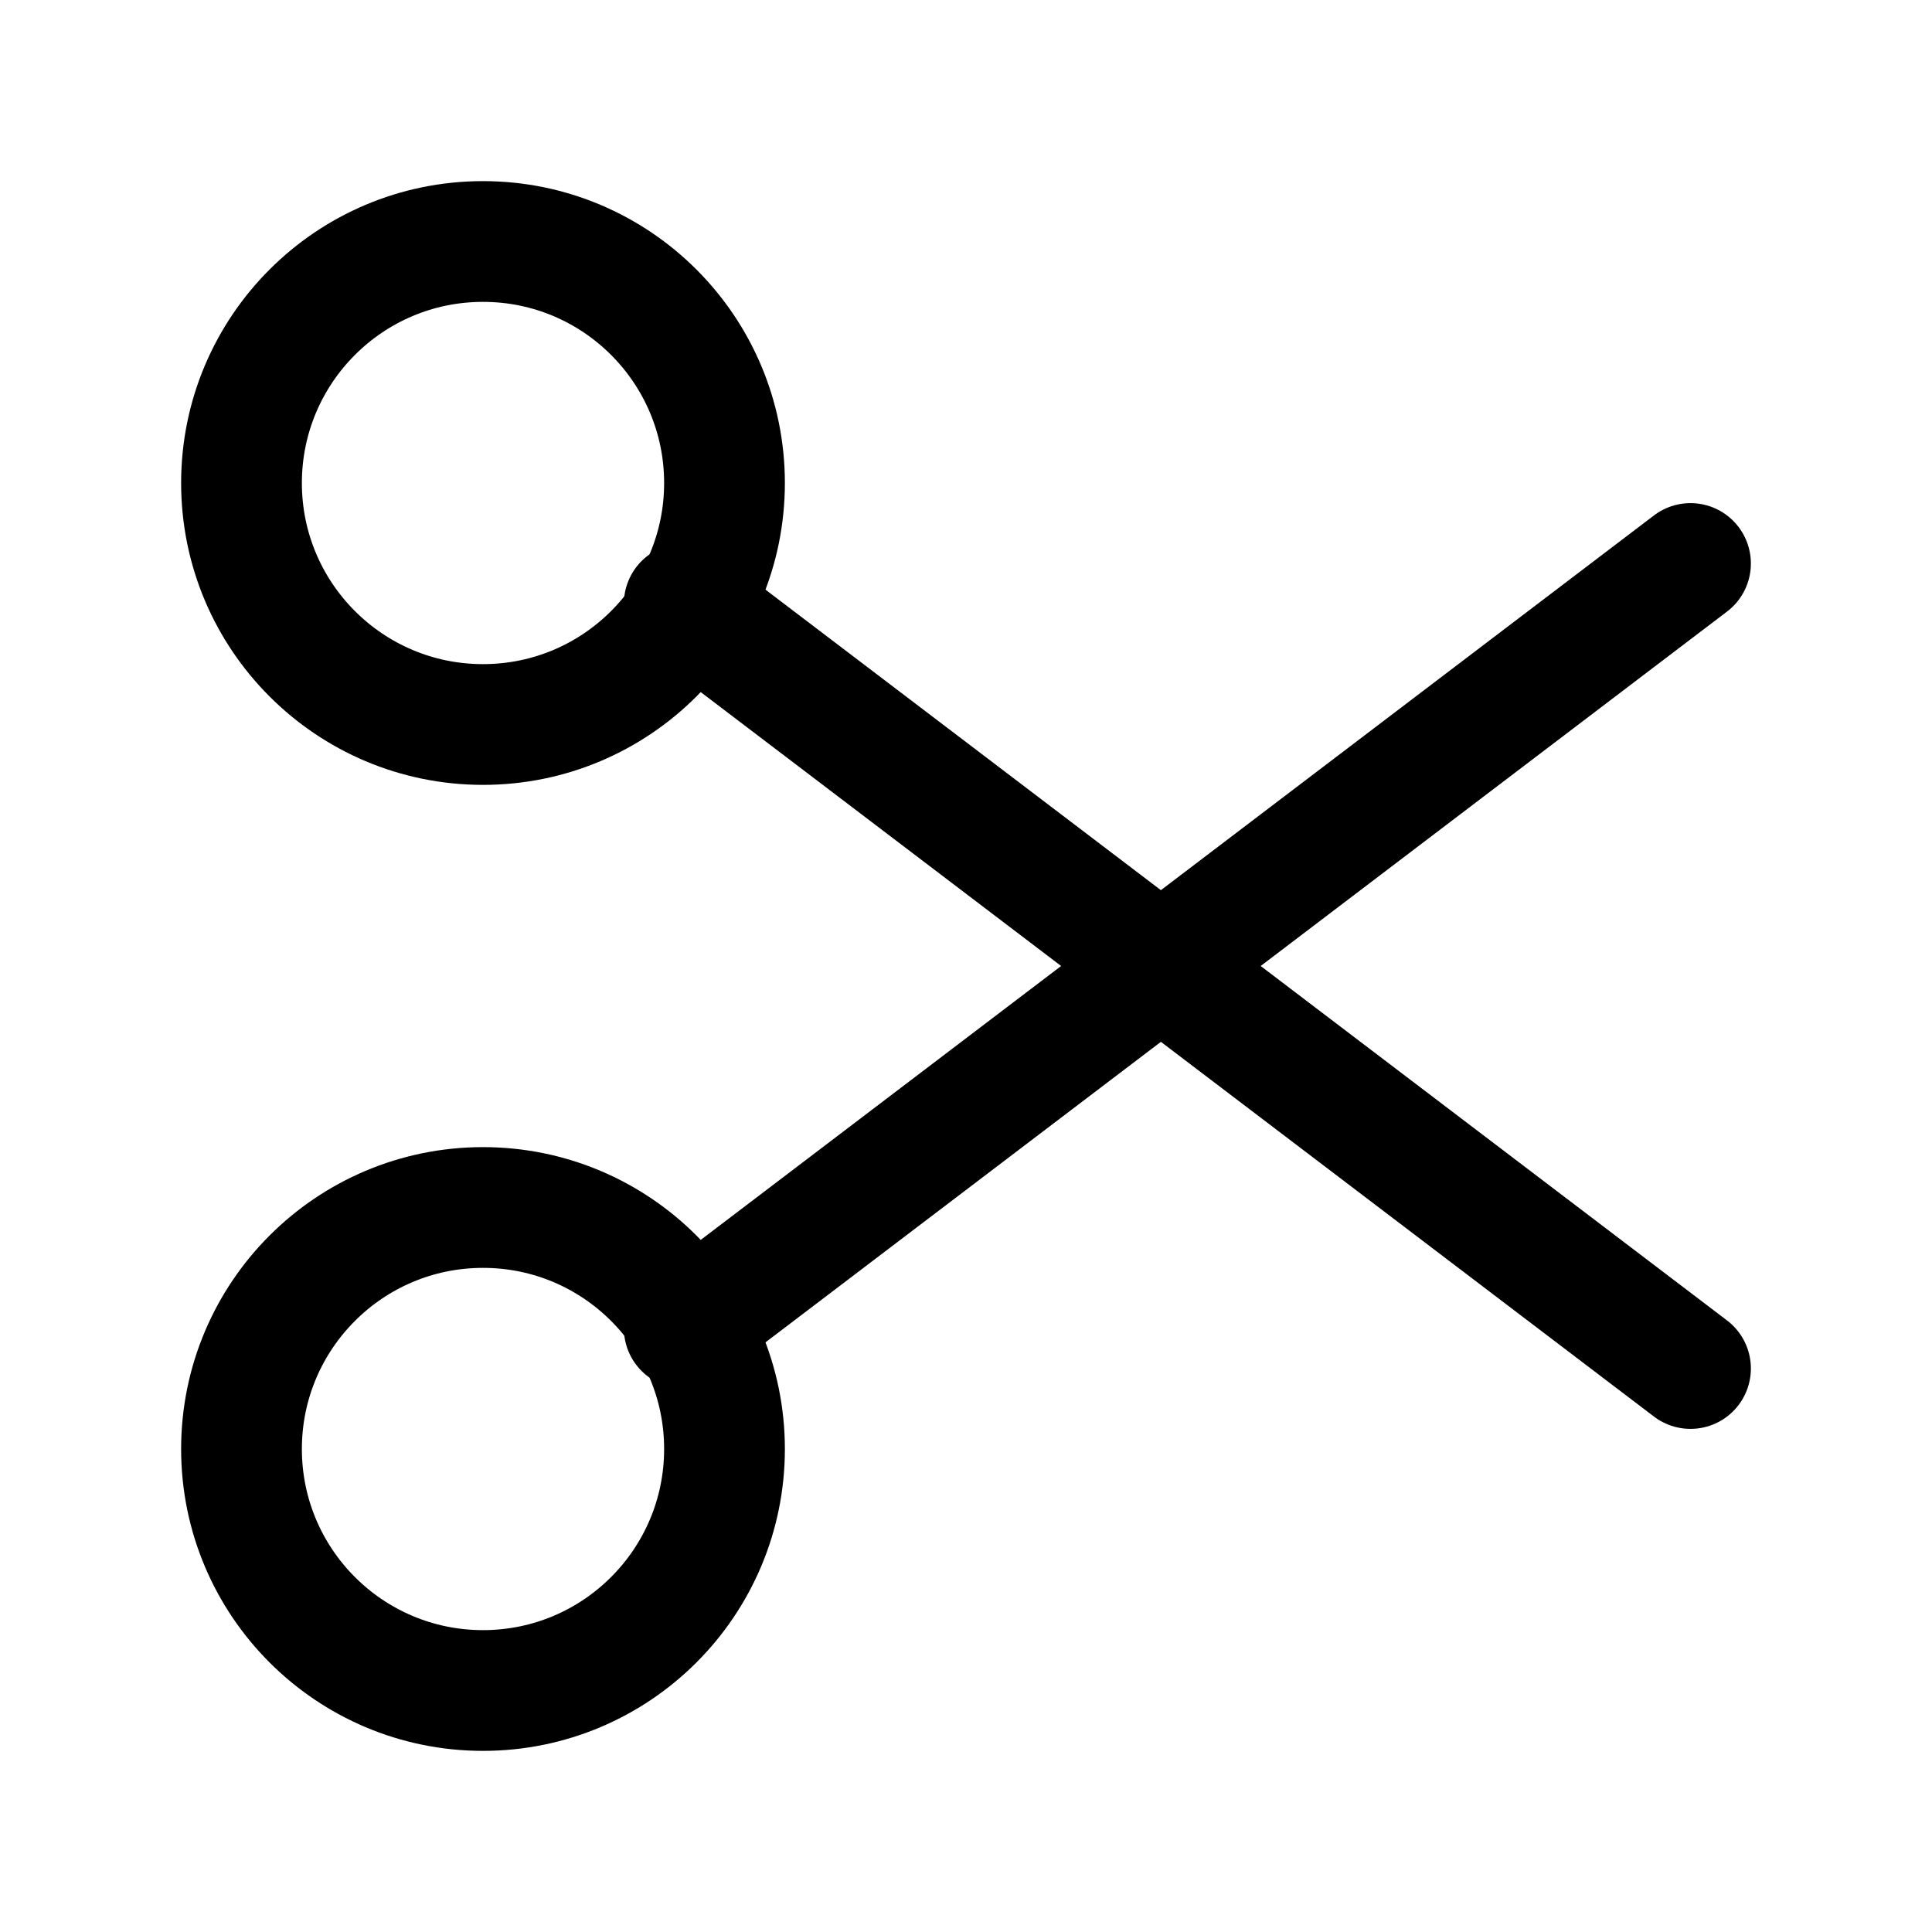
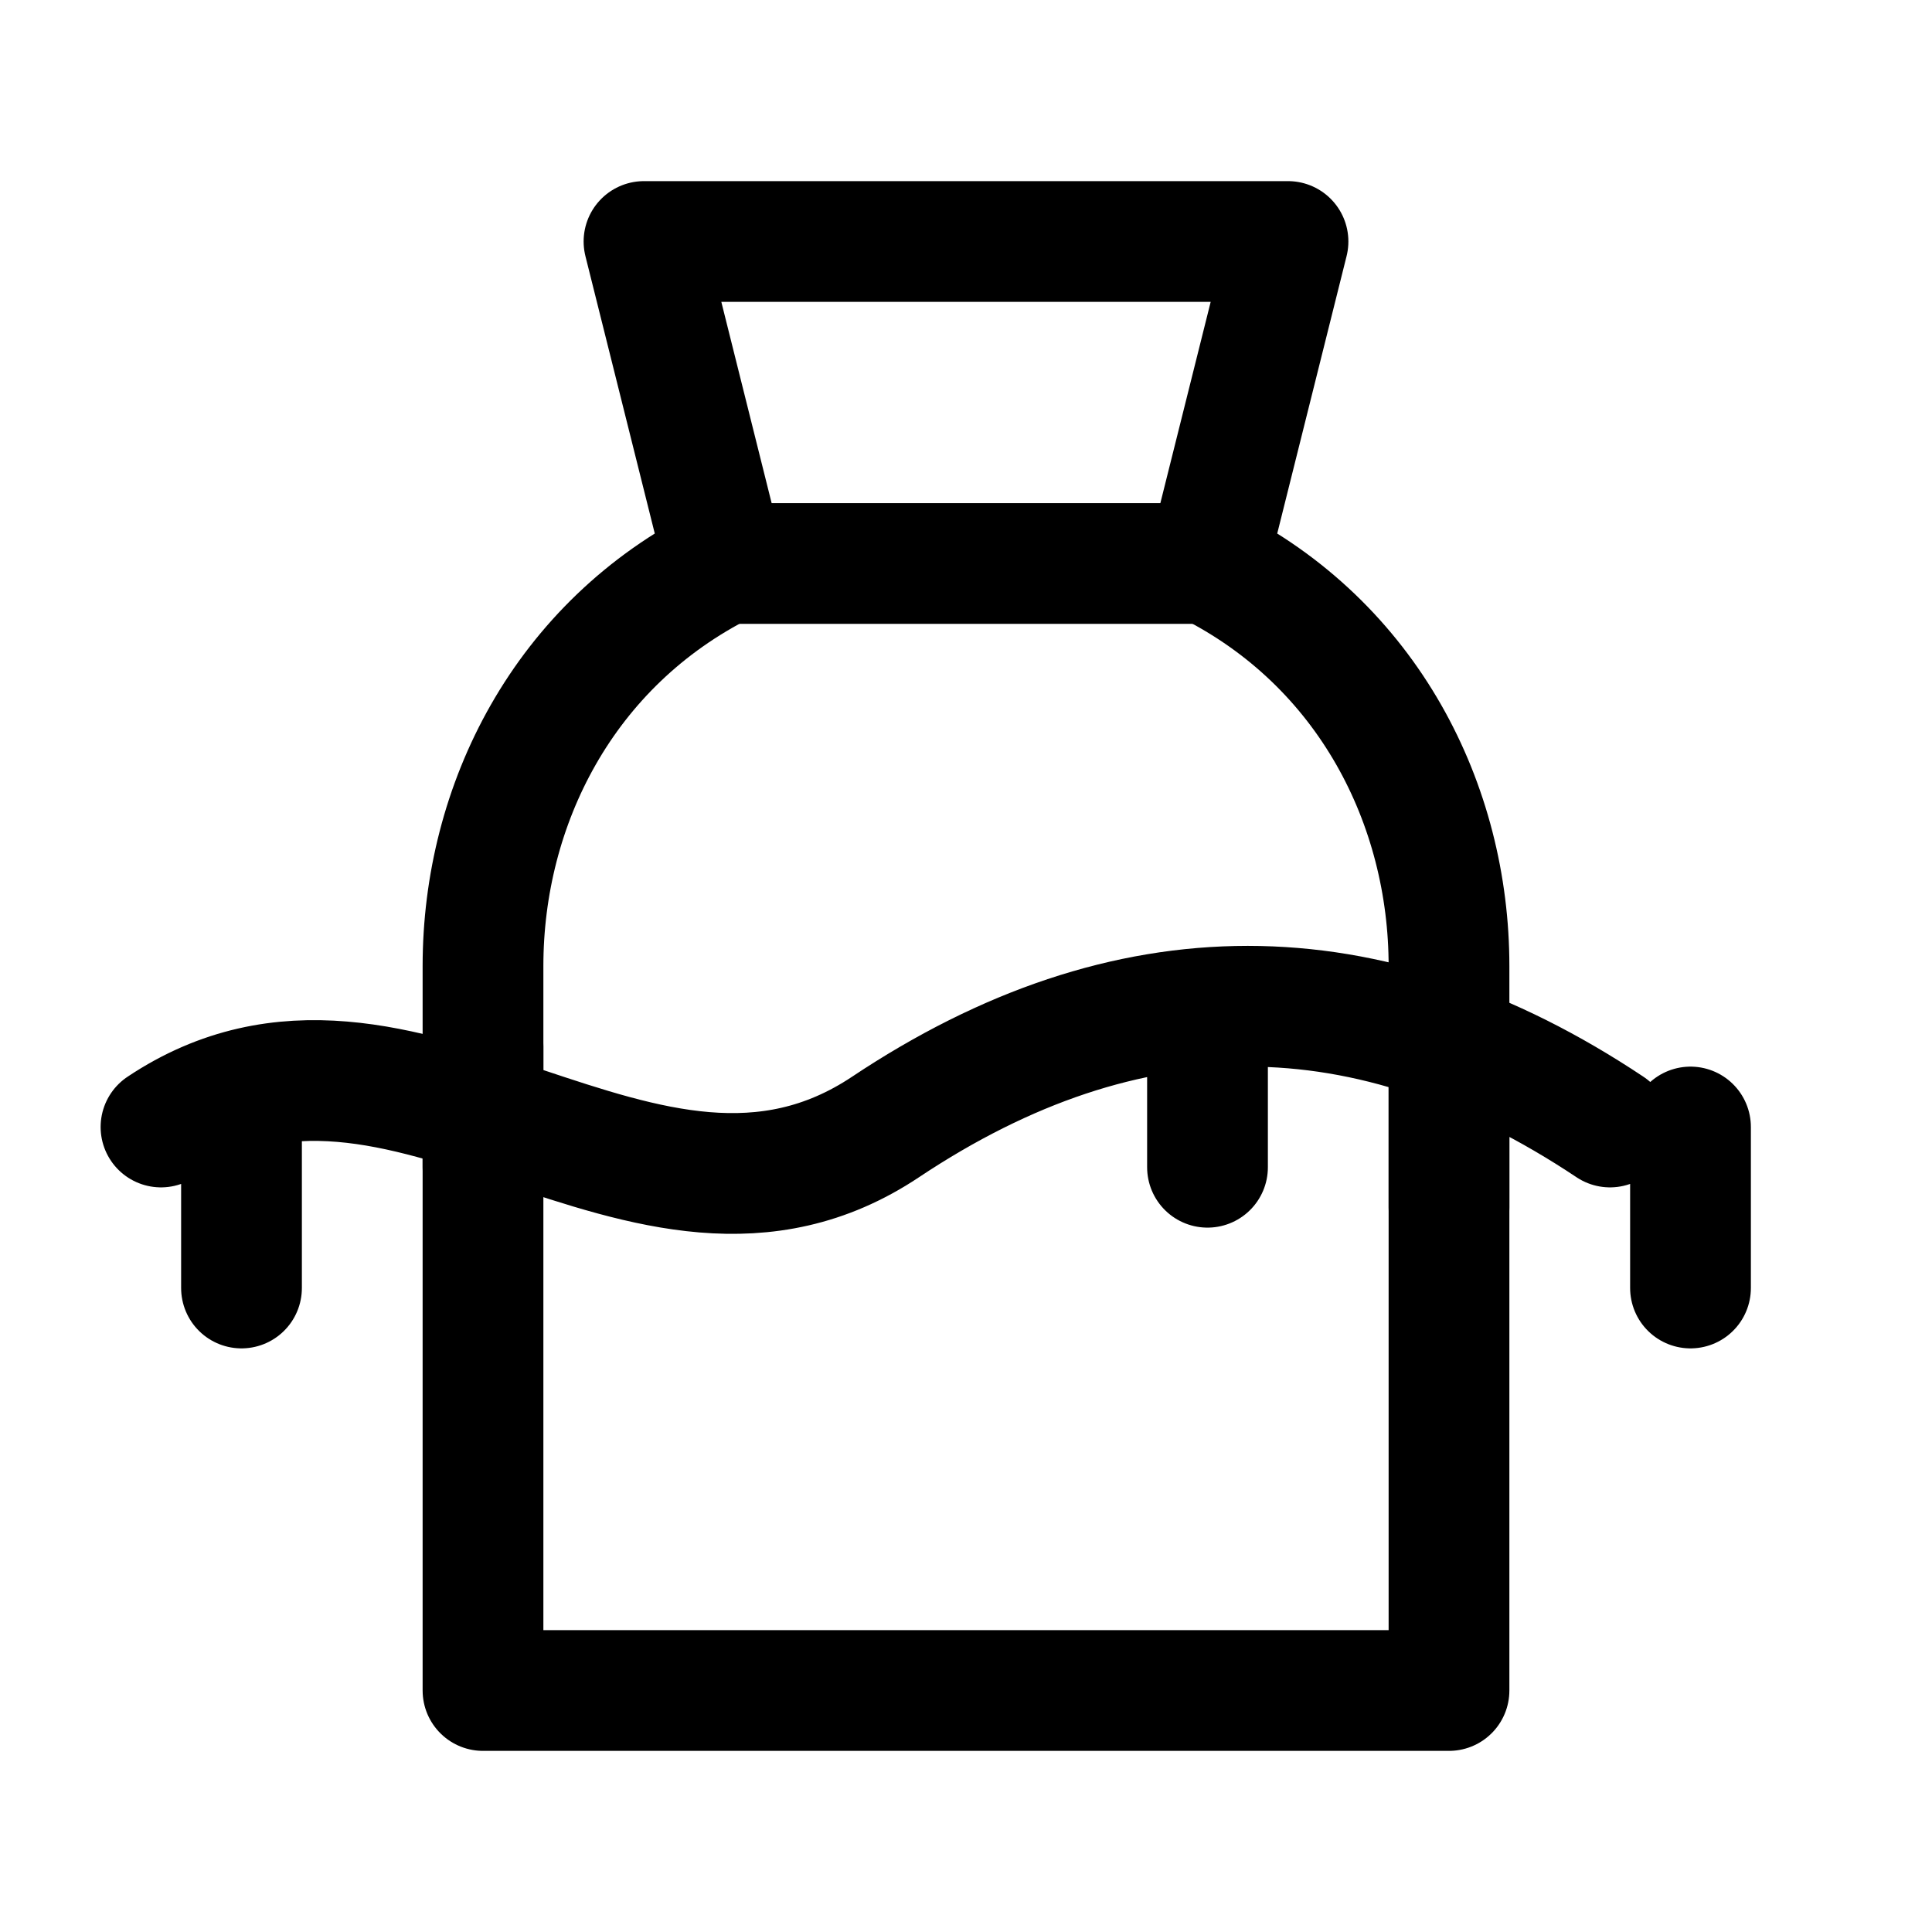
<svg xmlns="http://www.w3.org/2000/svg" width="24" height="24" viewBox="0 0 24 24" fill="none" stroke="currentColor" stroke-width="1.5" stroke-linecap="round" stroke-linejoin="round">
-   <circle cx="6" cy="18" r="3" />
-   <circle cx="6" cy="6" r="3" />
-   <path d="M8.5 7.5L21 17M8.5 16.5L21 7" />
-   <path d="M14 12h.01" />
+   <path d="M8 3h8l-1 4c2 1 3 3 3 5v9H6v-9c0-2 1-4 3-5z" />
+   <path d="M9 7h6M2 14c3-2 6 2 9 0s6-2 9 0M3 14v2M6 13v1.5M15 13v1.5M18 13.5v1.5M21 14v2" />
</svg>
